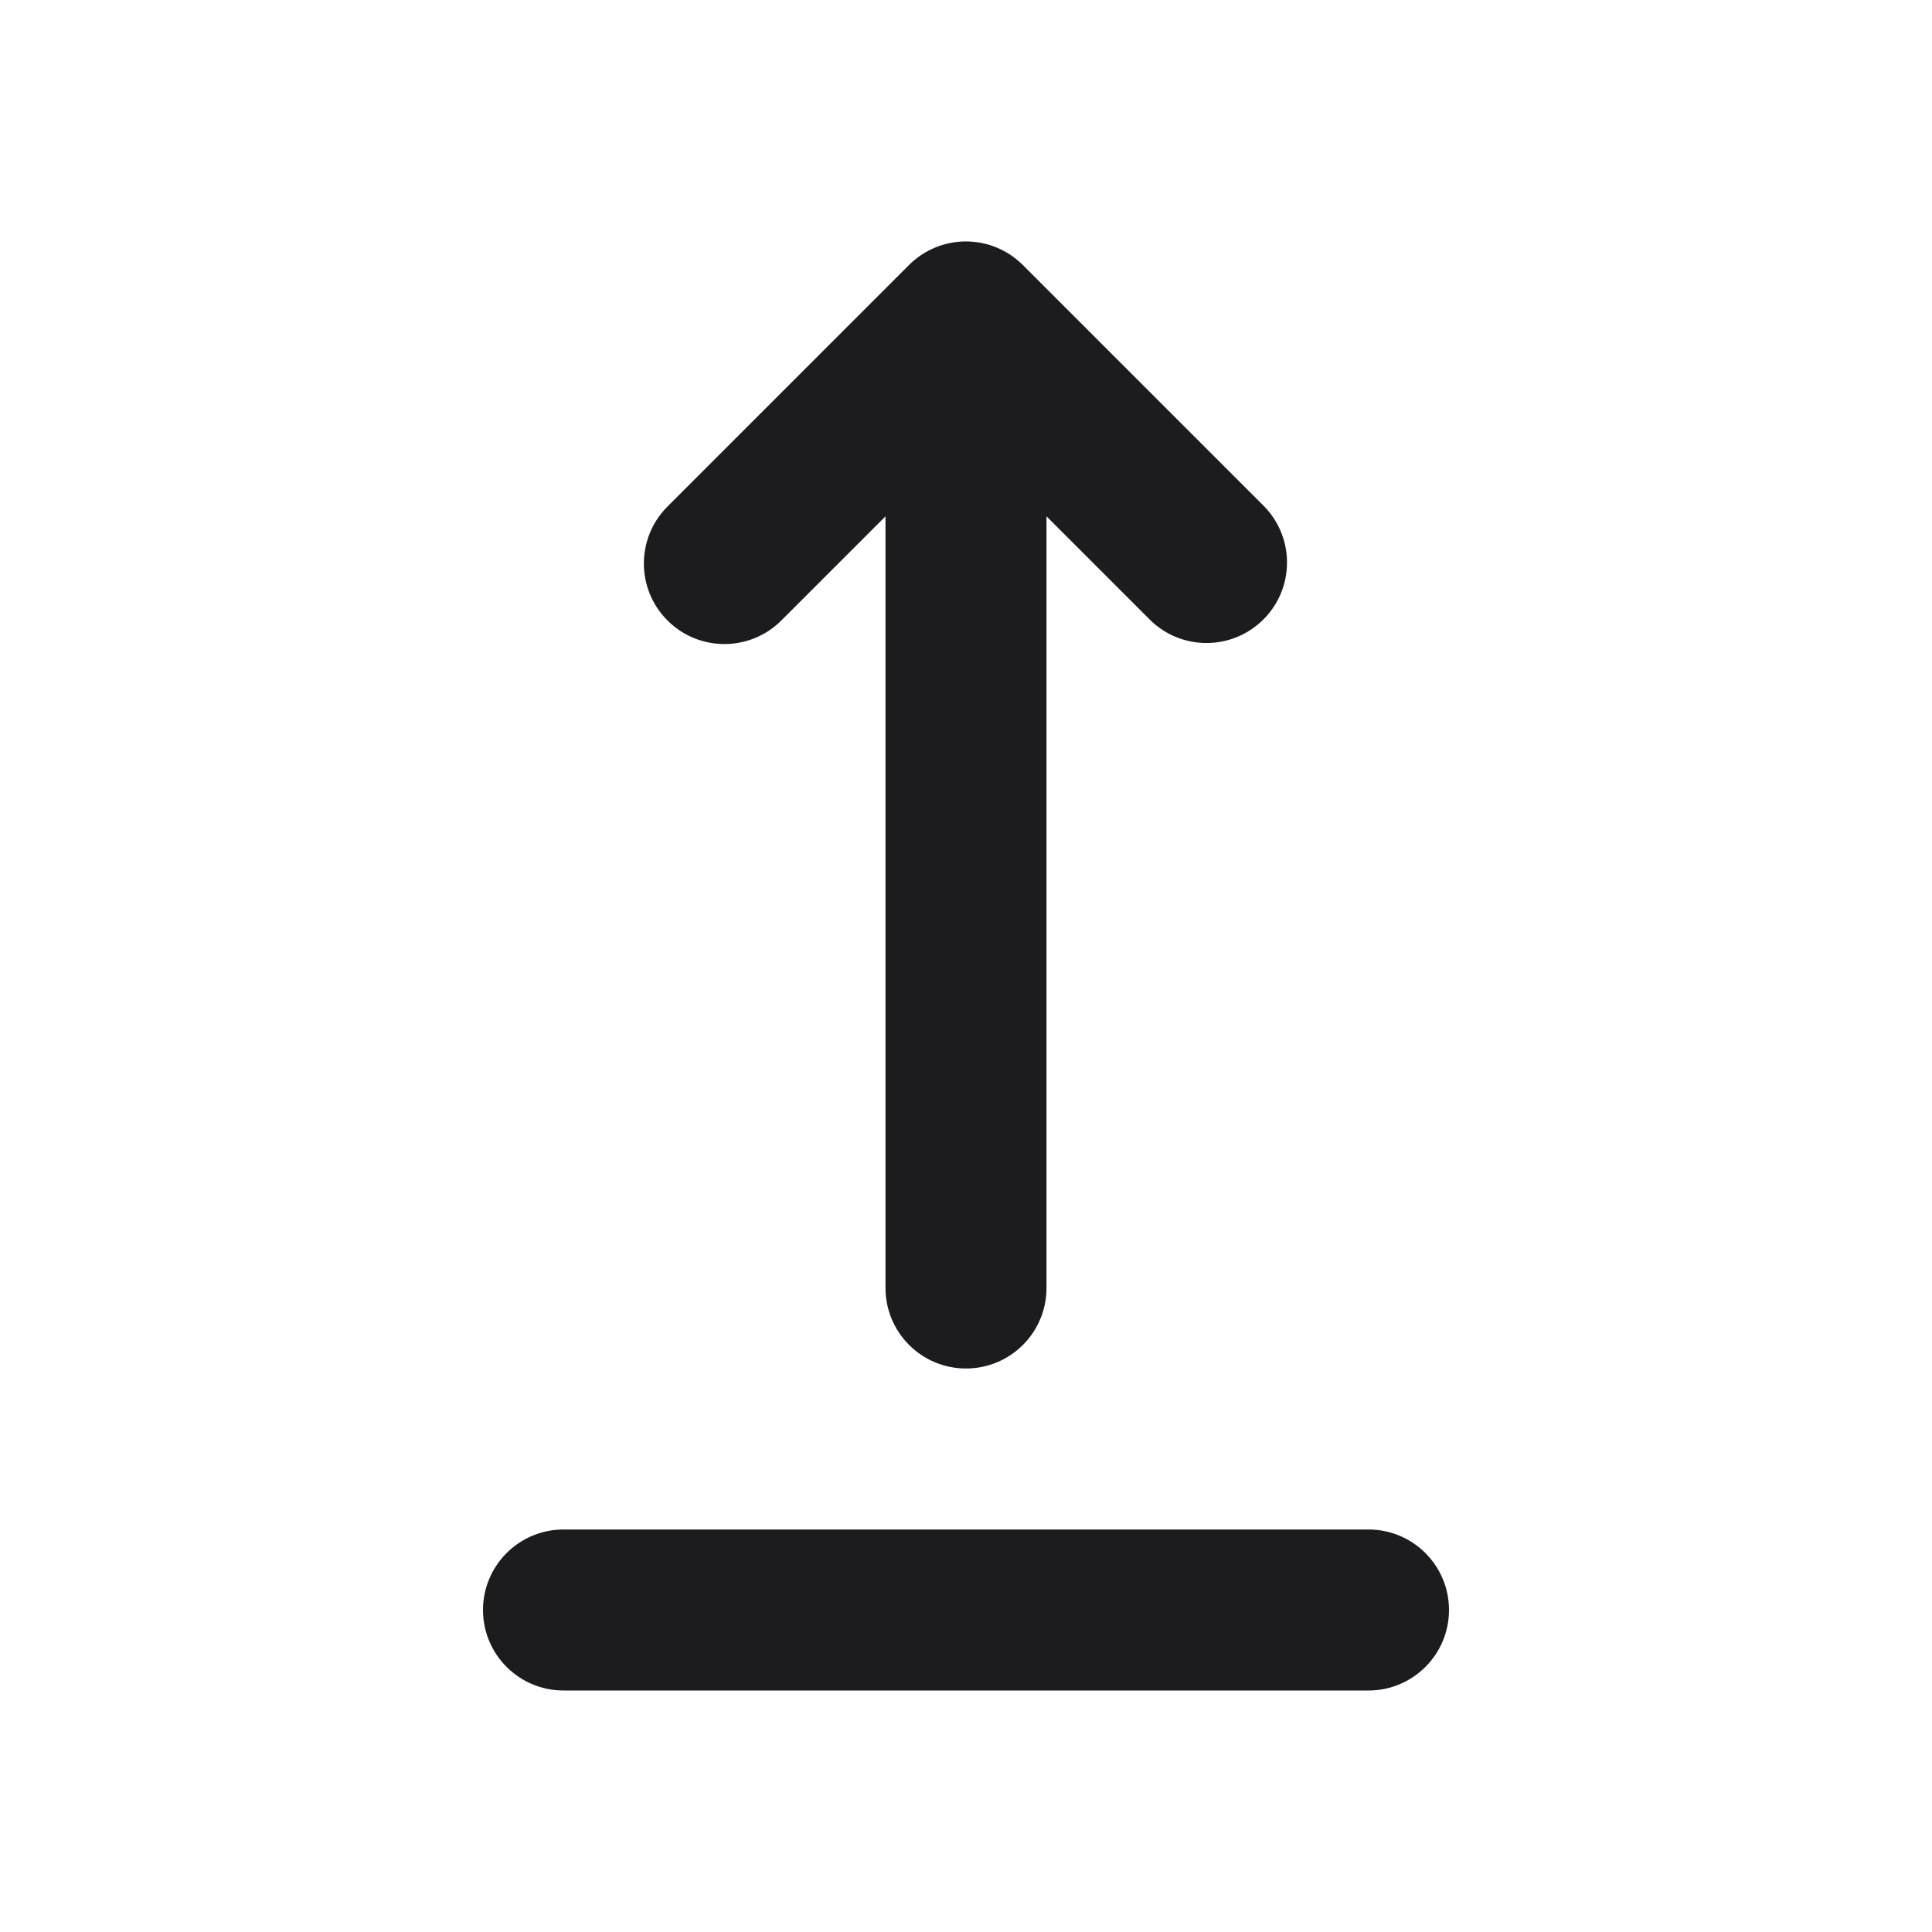
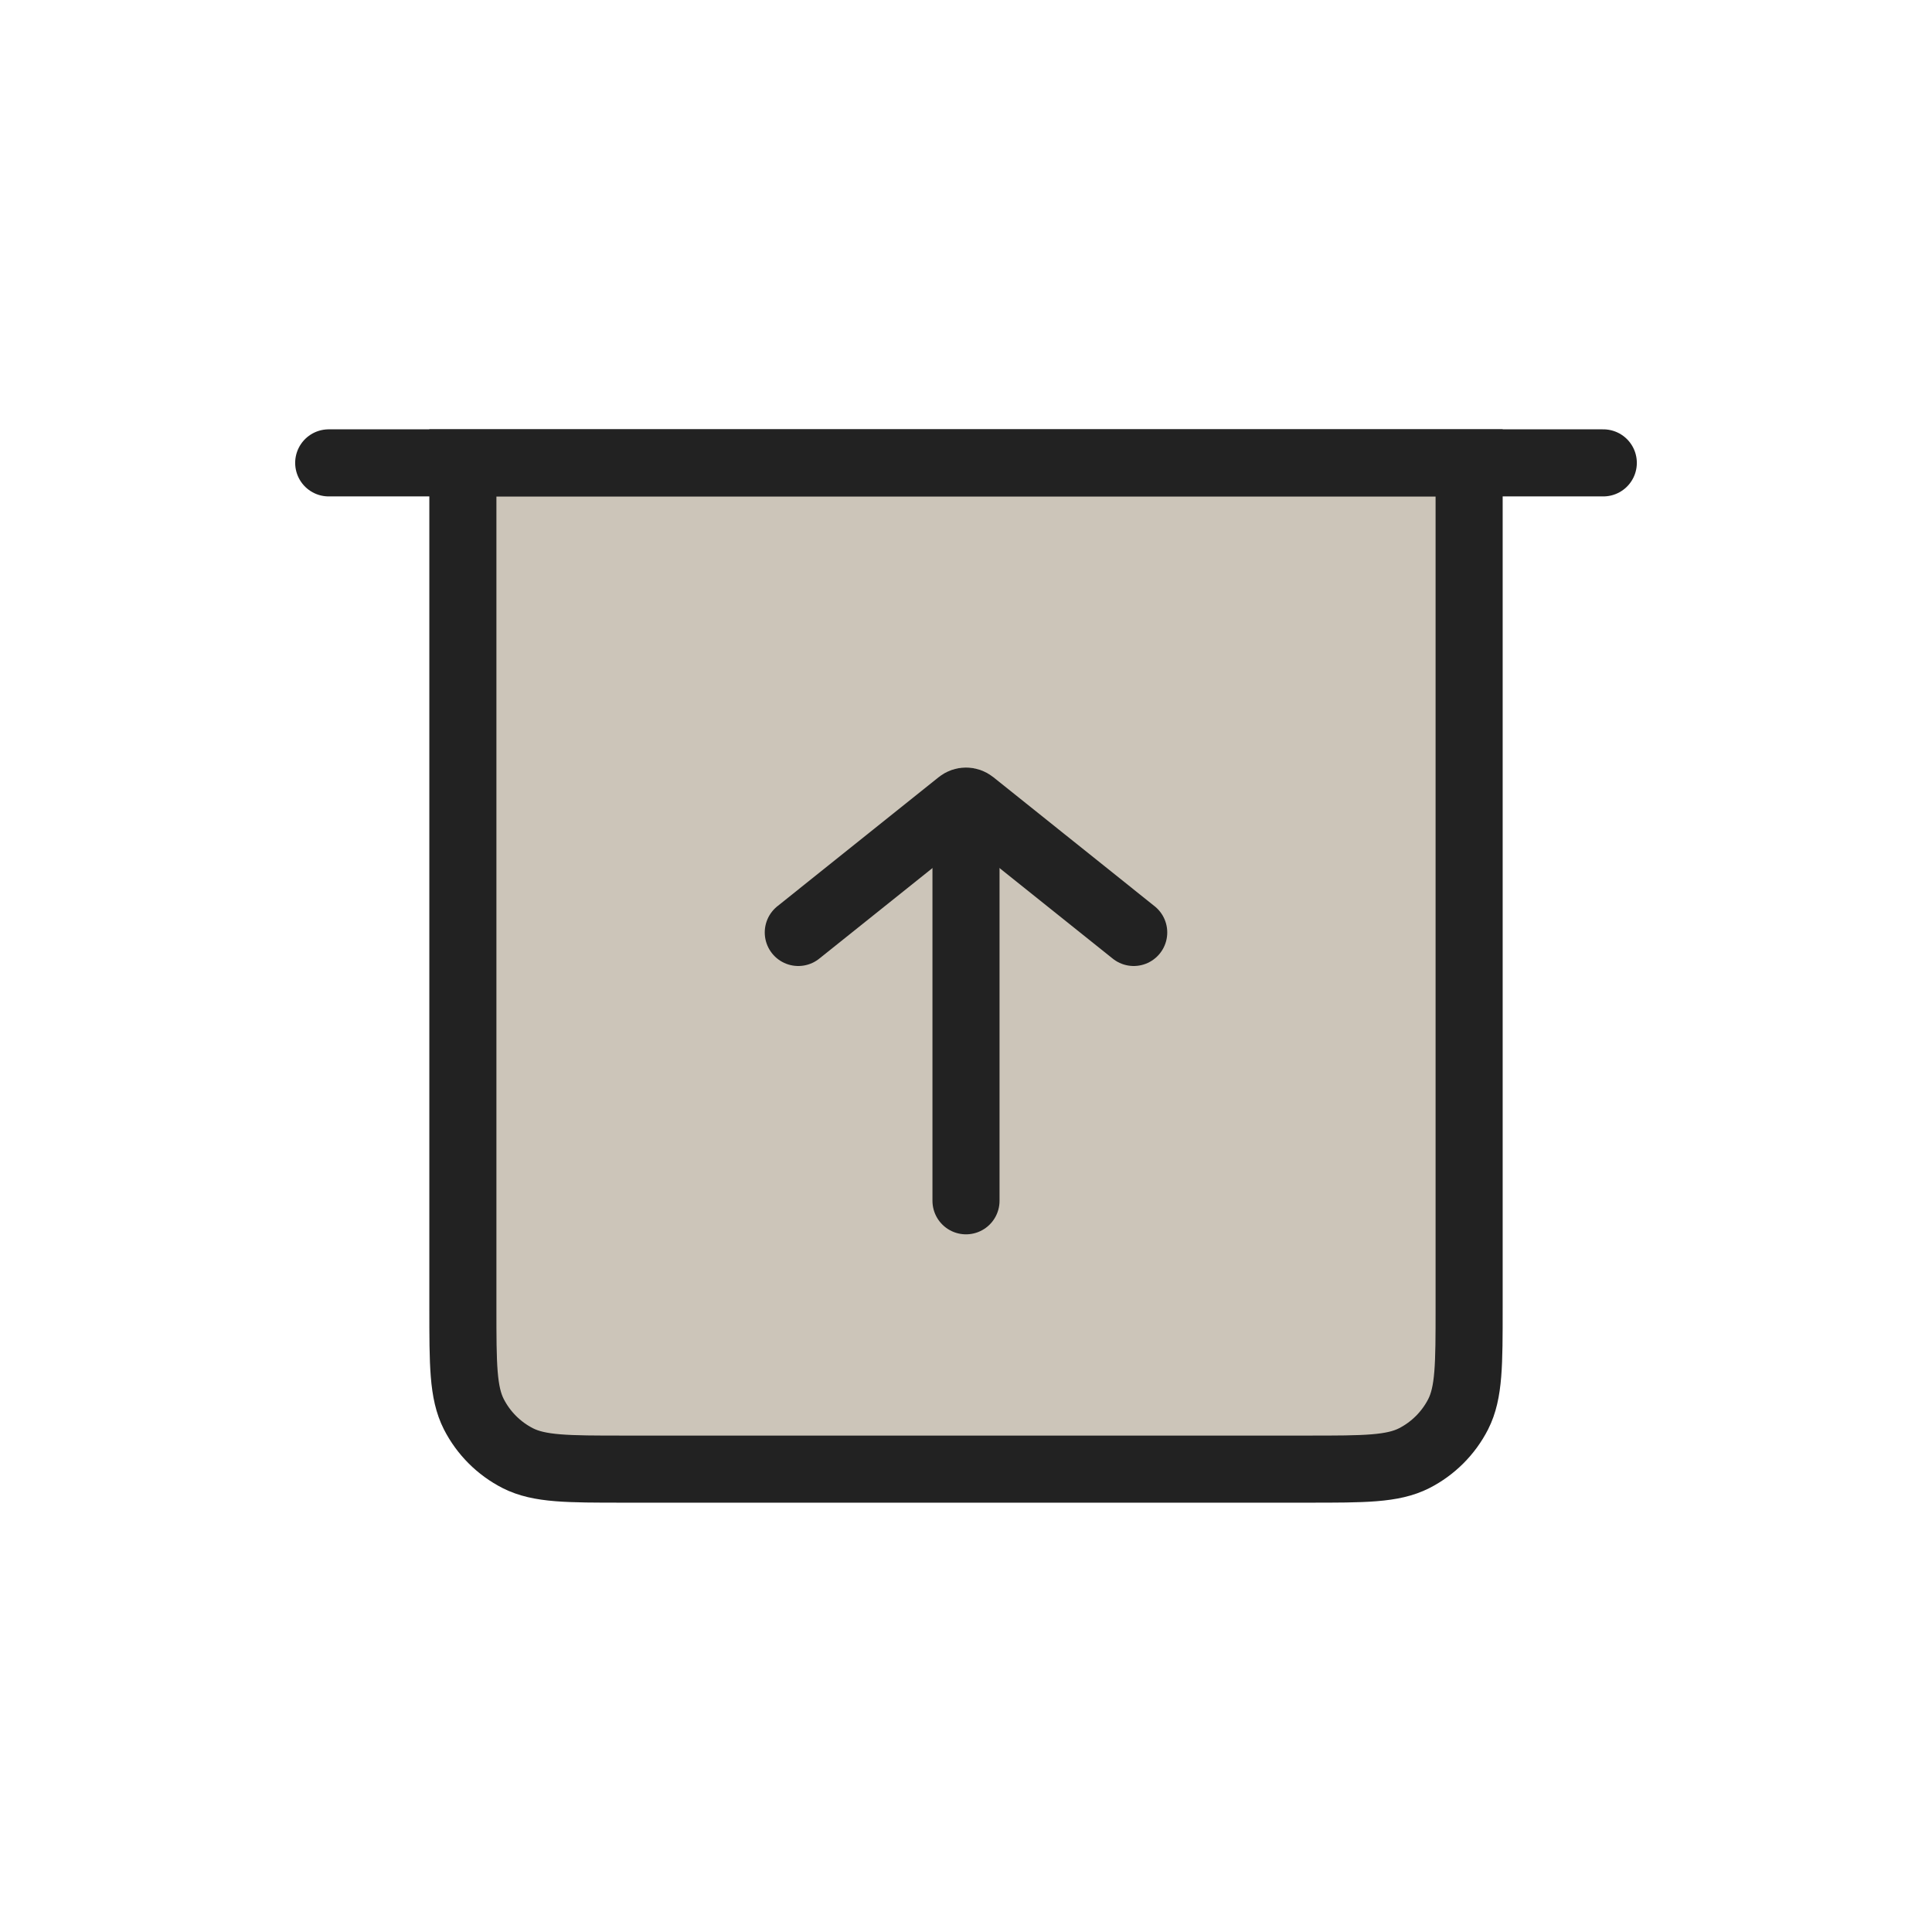
- <svg xmlns="http://www.w3.org/2000/svg" viewBox="0 0 24 24">
-   <path d="M9.707 7.707 11 6.414V16a1 1 0 0 0 2 0V6.414l1.293 1.293a1 1 0 0 0 1.414-1.414l-3-3a1 1 0 0 0-1.416 0l-3 3a1 1 0 0 0 1.416 1.414zM17 19H7a1 1 0 0 0 0 2h10a1 1 0 0 0 0-2z" style="fill:#1c1b1e" />
+ <svg xmlns="http://www.w3.org/2000/svg" width="256px" height="256px" viewBox="-2.4 -2.4 28.80 28.80" fill="none">
+   <g id="SVGRepo_bgCarrier" stroke-width="0" transform="translate(6.12,6.12), scale(0.49)">
+     <rect x="-2.4" y="-2.4" width="28.80" height="28.80" rx="0" fill="#CCC5B9" strokewidth="0" />
+   </g>
+   <g id="SVGRepo_tracerCarrier" stroke-linecap="round" stroke-linejoin="round" />
+   <g id="SVGRepo_iconCarrier">
+     <path d="M2.5 4.5H21.5" stroke="#222222" stroke-linecap="round" />
+     <path d="M4.5 4.5H19.5V17.1C19.5 17.94 19.5 18.36 19.337 18.681C19.193 18.963 18.963 19.193 18.681 19.337C18.36 19.5 17.94 19.5 17.1 19.5H6.9C6.06 19.5 5.64 19.5 5.319 19.337C5.037 19.193 4.807 18.963 4.663 18.681C4.5 18.36 4.5 17.94 4.5 17.1V4.5Z" stroke="#222222" stroke-linecap="round" />
+     <path d="M12 15.5V10" stroke="#222222" stroke-linecap="round" />
+     <path d="M9.5 11.5L11.906 9.575C11.961 9.531 12.039 9.531 12.094 9.575L14.5 11.5" stroke="#222222" stroke-linecap="round" />
+   </g>
</svg>
